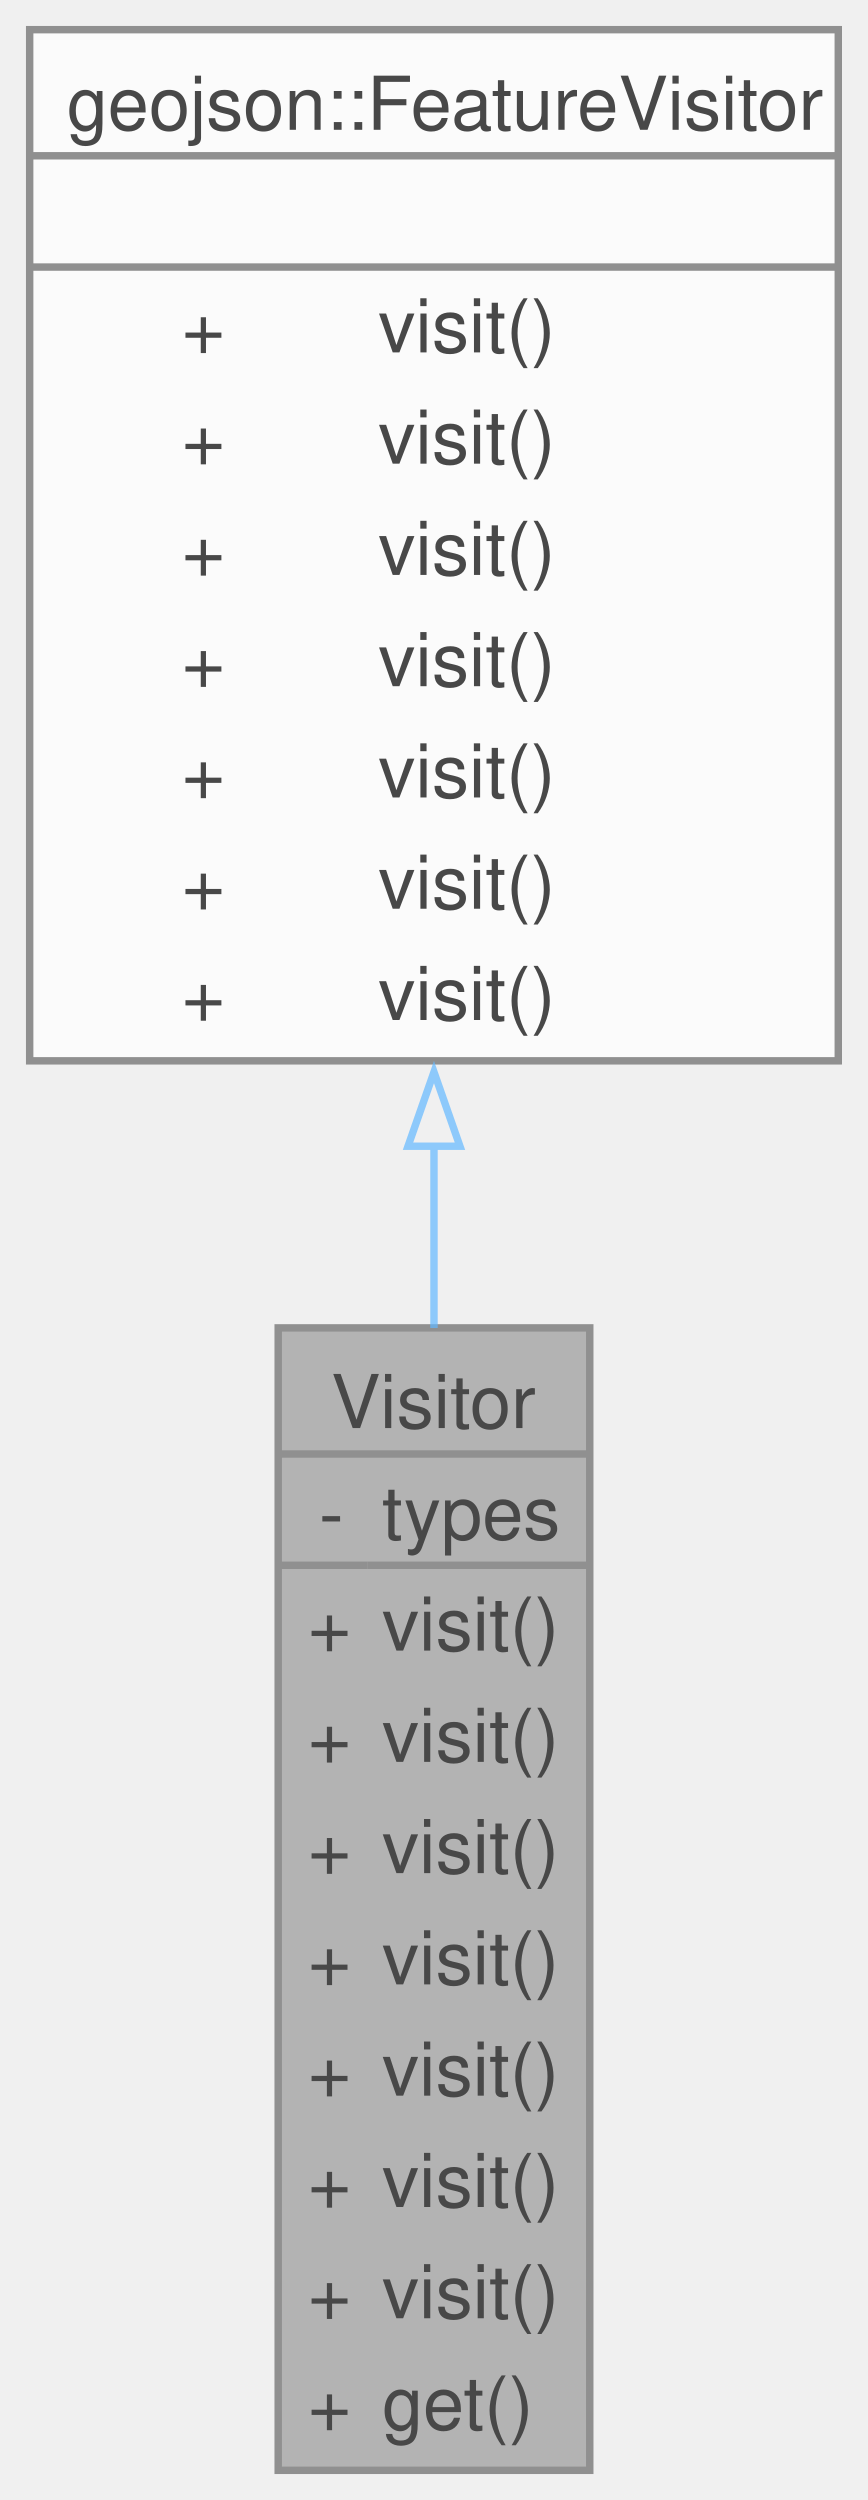
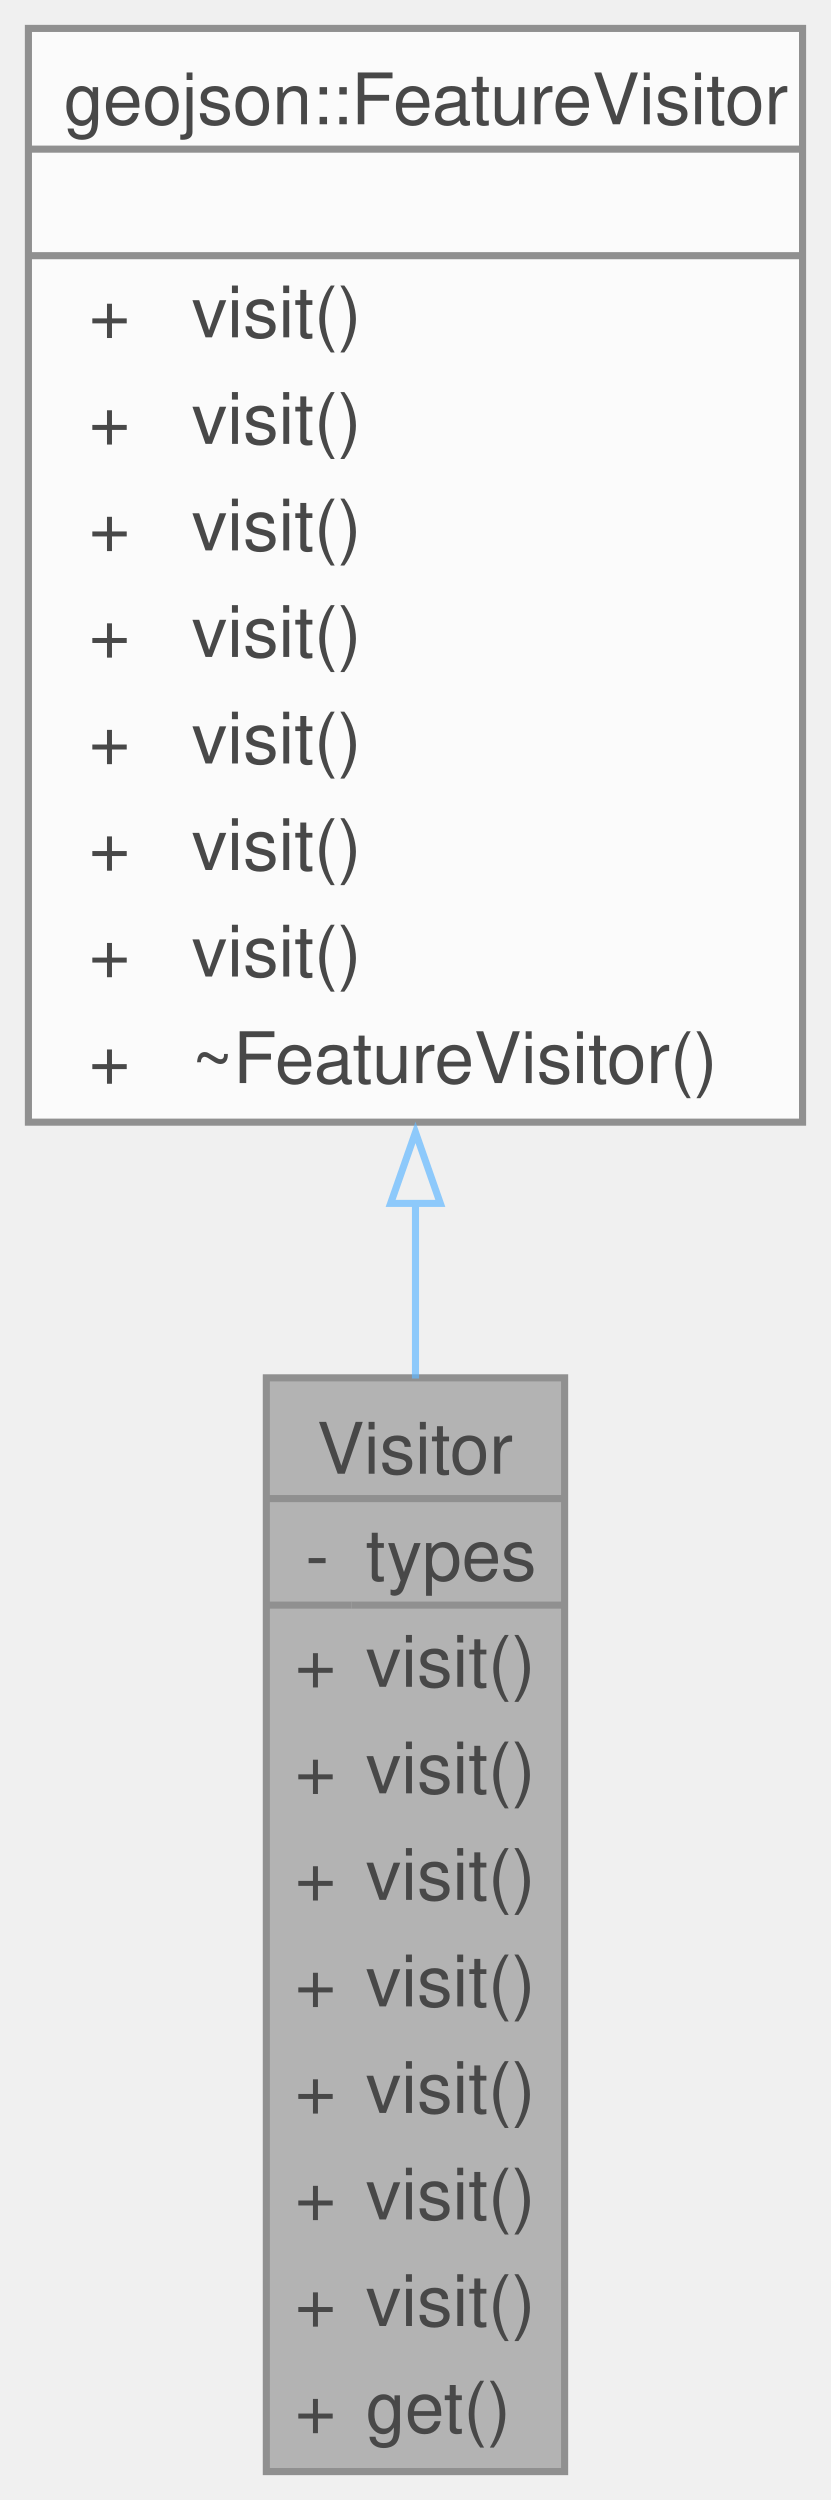
- <svg xmlns="http://www.w3.org/2000/svg" xmlns:xlink="http://www.w3.org/1999/xlink" width="117pt" height="337pt" viewBox="0.00 0.00 117.00 337.00">
+ <svg xmlns="http://www.w3.org/2000/svg" xmlns:xlink="http://www.w3.org/1999/xlink" width="117pt" height="352pt" viewBox="0.00 0.00 117.00 352.00">
  <svg id="main" version="1.1" xml:space="preserve">
    <style type="text/css">
.node, .edge {opacity: 0.7;}
.node.selected, .edge.selected {opacity: 1;}
.edge:hover path { stroke: red; }
.edge:hover polygon { stroke: red; fill: red; }
</style>
    <svg id="graph" class="graph">
-       <g id="graph0" class="graph" transform="scale(1 1) rotate(0) translate(4 333)">
+       <g id="graph0" class="graph" transform="scale(1 1) rotate(0) translate(4 348)">
        <g id="Node000001" class="node">
          <g id="a_Node000001">
            <a xlink:title=" ">
              <polygon fill="#999999" stroke="none" points="75.5,-154 33.5,-154 33.5,0 75.5,0 75.5,-154" />
              <text text-anchor="start" x="40.62" y="-140.5" font-family="Helvetica,sans-Serif" font-size="10.00">Visitor</text>
              <text text-anchor="start" x="39" y="-125.5" font-family="Helvetica,sans-Serif" font-size="10.00">-</text>
              <text text-anchor="start" x="47.5" y="-125.5" font-family="Helvetica,sans-Serif" font-size="10.00">types</text>
              <text text-anchor="start" x="37.5" y="-110.5" font-family="Helvetica,sans-Serif" font-size="10.00">+</text>
              <text text-anchor="start" x="47.5" y="-110.5" font-family="Helvetica,sans-Serif" font-size="10.00">visit()</text>
              <text text-anchor="start" x="37.5" y="-95.5" font-family="Helvetica,sans-Serif" font-size="10.00">+</text>
              <text text-anchor="start" x="47.5" y="-95.5" font-family="Helvetica,sans-Serif" font-size="10.00">visit()</text>
              <text text-anchor="start" x="37.5" y="-80.5" font-family="Helvetica,sans-Serif" font-size="10.00">+</text>
              <text text-anchor="start" x="47.5" y="-80.5" font-family="Helvetica,sans-Serif" font-size="10.00">visit()</text>
              <text text-anchor="start" x="37.5" y="-65.5" font-family="Helvetica,sans-Serif" font-size="10.00">+</text>
              <text text-anchor="start" x="47.5" y="-65.5" font-family="Helvetica,sans-Serif" font-size="10.00">visit()</text>
              <text text-anchor="start" x="37.5" y="-50.5" font-family="Helvetica,sans-Serif" font-size="10.00">+</text>
              <text text-anchor="start" x="47.5" y="-50.5" font-family="Helvetica,sans-Serif" font-size="10.00">visit()</text>
              <text text-anchor="start" x="37.5" y="-35.5" font-family="Helvetica,sans-Serif" font-size="10.00">+</text>
              <text text-anchor="start" x="47.5" y="-35.5" font-family="Helvetica,sans-Serif" font-size="10.00">visit()</text>
              <text text-anchor="start" x="37.5" y="-20.5" font-family="Helvetica,sans-Serif" font-size="10.00">+</text>
              <text text-anchor="start" x="47.5" y="-20.5" font-family="Helvetica,sans-Serif" font-size="10.00">visit()</text>
              <text text-anchor="start" x="37.5" y="-5.5" font-family="Helvetica,sans-Serif" font-size="10.00">+</text>
              <text text-anchor="start" x="47.5" y="-5.5" font-family="Helvetica,sans-Serif" font-size="10.00">get()</text>
              <polygon fill="#666666" stroke="#666666" points="33.5,-137 33.5,-137 75.5,-137 75.5,-137 33.5,-137" />
              <polygon fill="#666666" stroke="#666666" points="33.5,-122 33.5,-122 45.5,-122 45.5,-122 33.5,-122" />
              <polygon fill="#666666" stroke="#666666" points="45.5,-122 45.5,-122 75.5,-122 75.5,-122 45.5,-122" />
              <polygon fill="none" stroke="#666666" points="33.5,0 33.5,-154 75.5,-154 75.5,0 33.5,0" />
            </a>
          </g>
        </g>
        <g id="Node000002" class="node">
          <g id="a_Node000002">
            <a xlink:href="classgeojson_1_1_feature_visitor.html" target="_top" xlink:title="An abstract class used to operate on the children of FeatureBase.">
-               <polygon fill="white" stroke="none" points="109,-329 0,-329 0,-190 109,-190 109,-329" />
-               <text text-anchor="start" x="5" y="-315.5" font-family="Helvetica,sans-Serif" font-size="10.00">geojson::FeatureVisitor</text>
-               <text text-anchor="start" x="53" y="-300.5" font-family="Helvetica,sans-Serif" font-size="10.00"> </text>
-               <text text-anchor="start" x="20.5" y="-285.5" font-family="Helvetica,sans-Serif" font-size="10.00">+</text>
-               <text text-anchor="start" x="47" y="-285.5" font-family="Helvetica,sans-Serif" font-size="10.00">visit()</text>
-               <text text-anchor="start" x="20.5" y="-270.5" font-family="Helvetica,sans-Serif" font-size="10.00">+</text>
-               <text text-anchor="start" x="47" y="-270.5" font-family="Helvetica,sans-Serif" font-size="10.00">visit()</text>
-               <text text-anchor="start" x="20.5" y="-255.5" font-family="Helvetica,sans-Serif" font-size="10.00">+</text>
-               <text text-anchor="start" x="47" y="-255.5" font-family="Helvetica,sans-Serif" font-size="10.00">visit()</text>
-               <text text-anchor="start" x="20.5" y="-240.5" font-family="Helvetica,sans-Serif" font-size="10.00">+</text>
-               <text text-anchor="start" x="47" y="-240.5" font-family="Helvetica,sans-Serif" font-size="10.00">visit()</text>
-               <text text-anchor="start" x="20.5" y="-225.5" font-family="Helvetica,sans-Serif" font-size="10.00">+</text>
-               <text text-anchor="start" x="47" y="-225.5" font-family="Helvetica,sans-Serif" font-size="10.00">visit()</text>
-               <text text-anchor="start" x="20.5" y="-210.5" font-family="Helvetica,sans-Serif" font-size="10.00">+</text>
-               <text text-anchor="start" x="47" y="-210.5" font-family="Helvetica,sans-Serif" font-size="10.00">visit()</text>
-               <text text-anchor="start" x="20.5" y="-195.5" font-family="Helvetica,sans-Serif" font-size="10.00">+</text>
-               <text text-anchor="start" x="47" y="-195.5" font-family="Helvetica,sans-Serif" font-size="10.00">visit()</text>
+               <polygon fill="white" stroke="none" points="109,-344 0,-344 0,-190 109,-190 109,-344" />
+               <text text-anchor="start" x="5" y="-330.5" font-family="Helvetica,sans-Serif" font-size="10.00">geojson::FeatureVisitor</text>
+               <text text-anchor="start" x="53" y="-315.5" font-family="Helvetica,sans-Serif" font-size="10.00"> </text>
+               <text text-anchor="start" x="8.5" y="-300.5" font-family="Helvetica,sans-Serif" font-size="10.00">+</text>
+               <text text-anchor="start" x="23" y="-300.5" font-family="Helvetica,sans-Serif" font-size="10.00">visit()</text>
+               <text text-anchor="start" x="8.5" y="-285.5" font-family="Helvetica,sans-Serif" font-size="10.00">+</text>
+               <text text-anchor="start" x="23" y="-285.5" font-family="Helvetica,sans-Serif" font-size="10.00">visit()</text>
+               <text text-anchor="start" x="8.5" y="-270.5" font-family="Helvetica,sans-Serif" font-size="10.00">+</text>
+               <text text-anchor="start" x="23" y="-270.5" font-family="Helvetica,sans-Serif" font-size="10.00">visit()</text>
+               <text text-anchor="start" x="8.5" y="-255.5" font-family="Helvetica,sans-Serif" font-size="10.00">+</text>
+               <text text-anchor="start" x="23" y="-255.5" font-family="Helvetica,sans-Serif" font-size="10.00">visit()</text>
+               <text text-anchor="start" x="8.5" y="-240.5" font-family="Helvetica,sans-Serif" font-size="10.00">+</text>
+               <text text-anchor="start" x="23" y="-240.5" font-family="Helvetica,sans-Serif" font-size="10.00">visit()</text>
+               <text text-anchor="start" x="8.5" y="-225.5" font-family="Helvetica,sans-Serif" font-size="10.00">+</text>
+               <text text-anchor="start" x="23" y="-225.5" font-family="Helvetica,sans-Serif" font-size="10.00">visit()</text>
+               <text text-anchor="start" x="8.5" y="-210.5" font-family="Helvetica,sans-Serif" font-size="10.00">+</text>
+               <text text-anchor="start" x="23" y="-210.5" font-family="Helvetica,sans-Serif" font-size="10.00">visit()</text>
+               <text text-anchor="start" x="8.5" y="-195.5" font-family="Helvetica,sans-Serif" font-size="10.00">+</text>
+               <text text-anchor="start" x="23" y="-195.5" font-family="Helvetica,sans-Serif" font-size="10.00">~FeatureVisitor()</text>
+               <polygon fill="#666666" stroke="#666666" points="0,-327 0,-327 109,-327 109,-327 0,-327" />
              <polygon fill="#666666" stroke="#666666" points="0,-312 0,-312 109,-312 109,-312 0,-312" />
-               <polygon fill="#666666" stroke="#666666" points="0,-297 0,-297 109,-297 109,-297 0,-297" />
-               <polygon fill="none" stroke="#666666" points="0,-190 0,-329 109,-329 109,-190 0,-190" />
+               <polygon fill="none" stroke="#666666" points="0,-190 0,-344 109,-344 109,-190 0,-190" />
            </a>
          </g>
        </g>
        <g id="edge1_Node000001_Node000002" class="edge">
          <g id="a_edge1_Node000001_Node000002">
            <a xlink:title=" ">
-               <path fill="none" stroke="#63b8ff" d="M54.5,-178.56C54.5,-170.4 54.5,-162.11 54.5,-153.99" />
-               <polygon fill="none" stroke="#63b8ff" points="51,-178.49 54.5,-188.49 58,-178.49 51,-178.49" />
+               <path fill="none" stroke="#63b8ff" d="M54.5,-178.8C54.5,-170.49 54.5,-162.1 54.5,-153.9" />
+               <polygon fill="none" stroke="#63b8ff" points="51,-178.56 54.5,-188.56 58,-178.56 51,-178.56" />
            </a>
          </g>
        </g>
      </g>
    </svg>
  </svg>
  <style type="text/css">

[data-mouse-over-selected='false'] { opacity: 0.7; }
[data-mouse-over-selected='true']  { opacity: 1.0; }

</style>
</svg>
